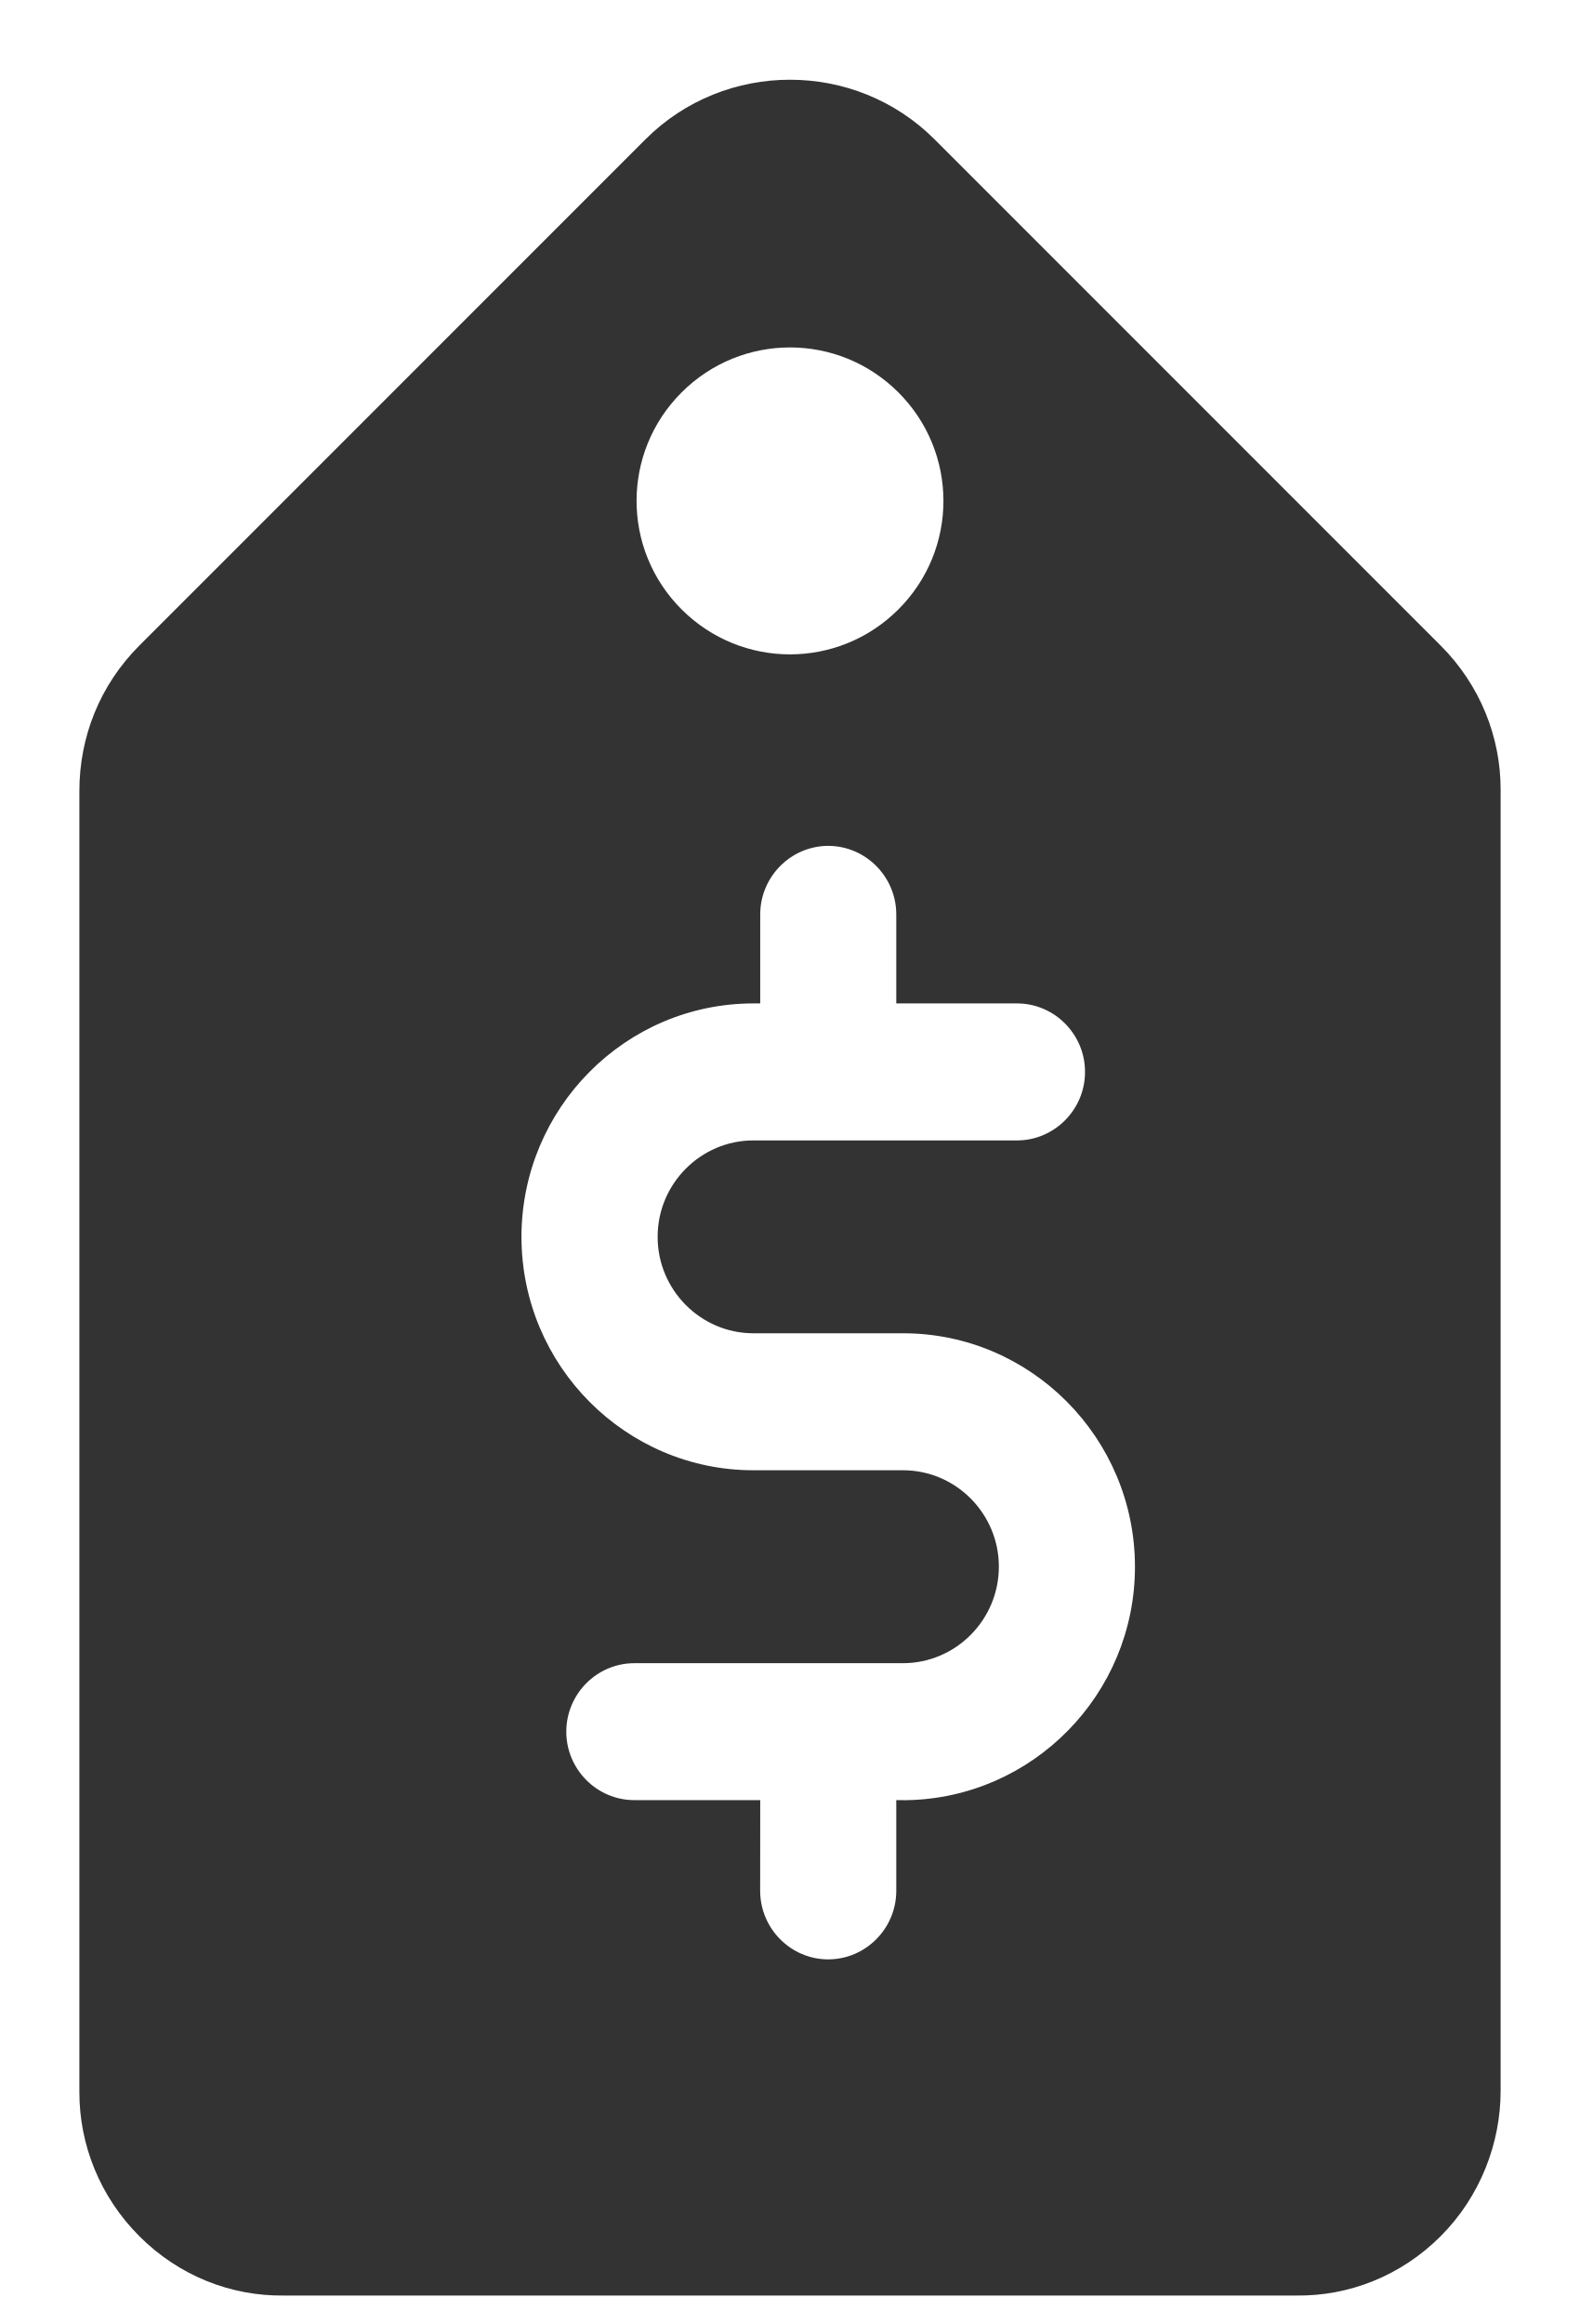
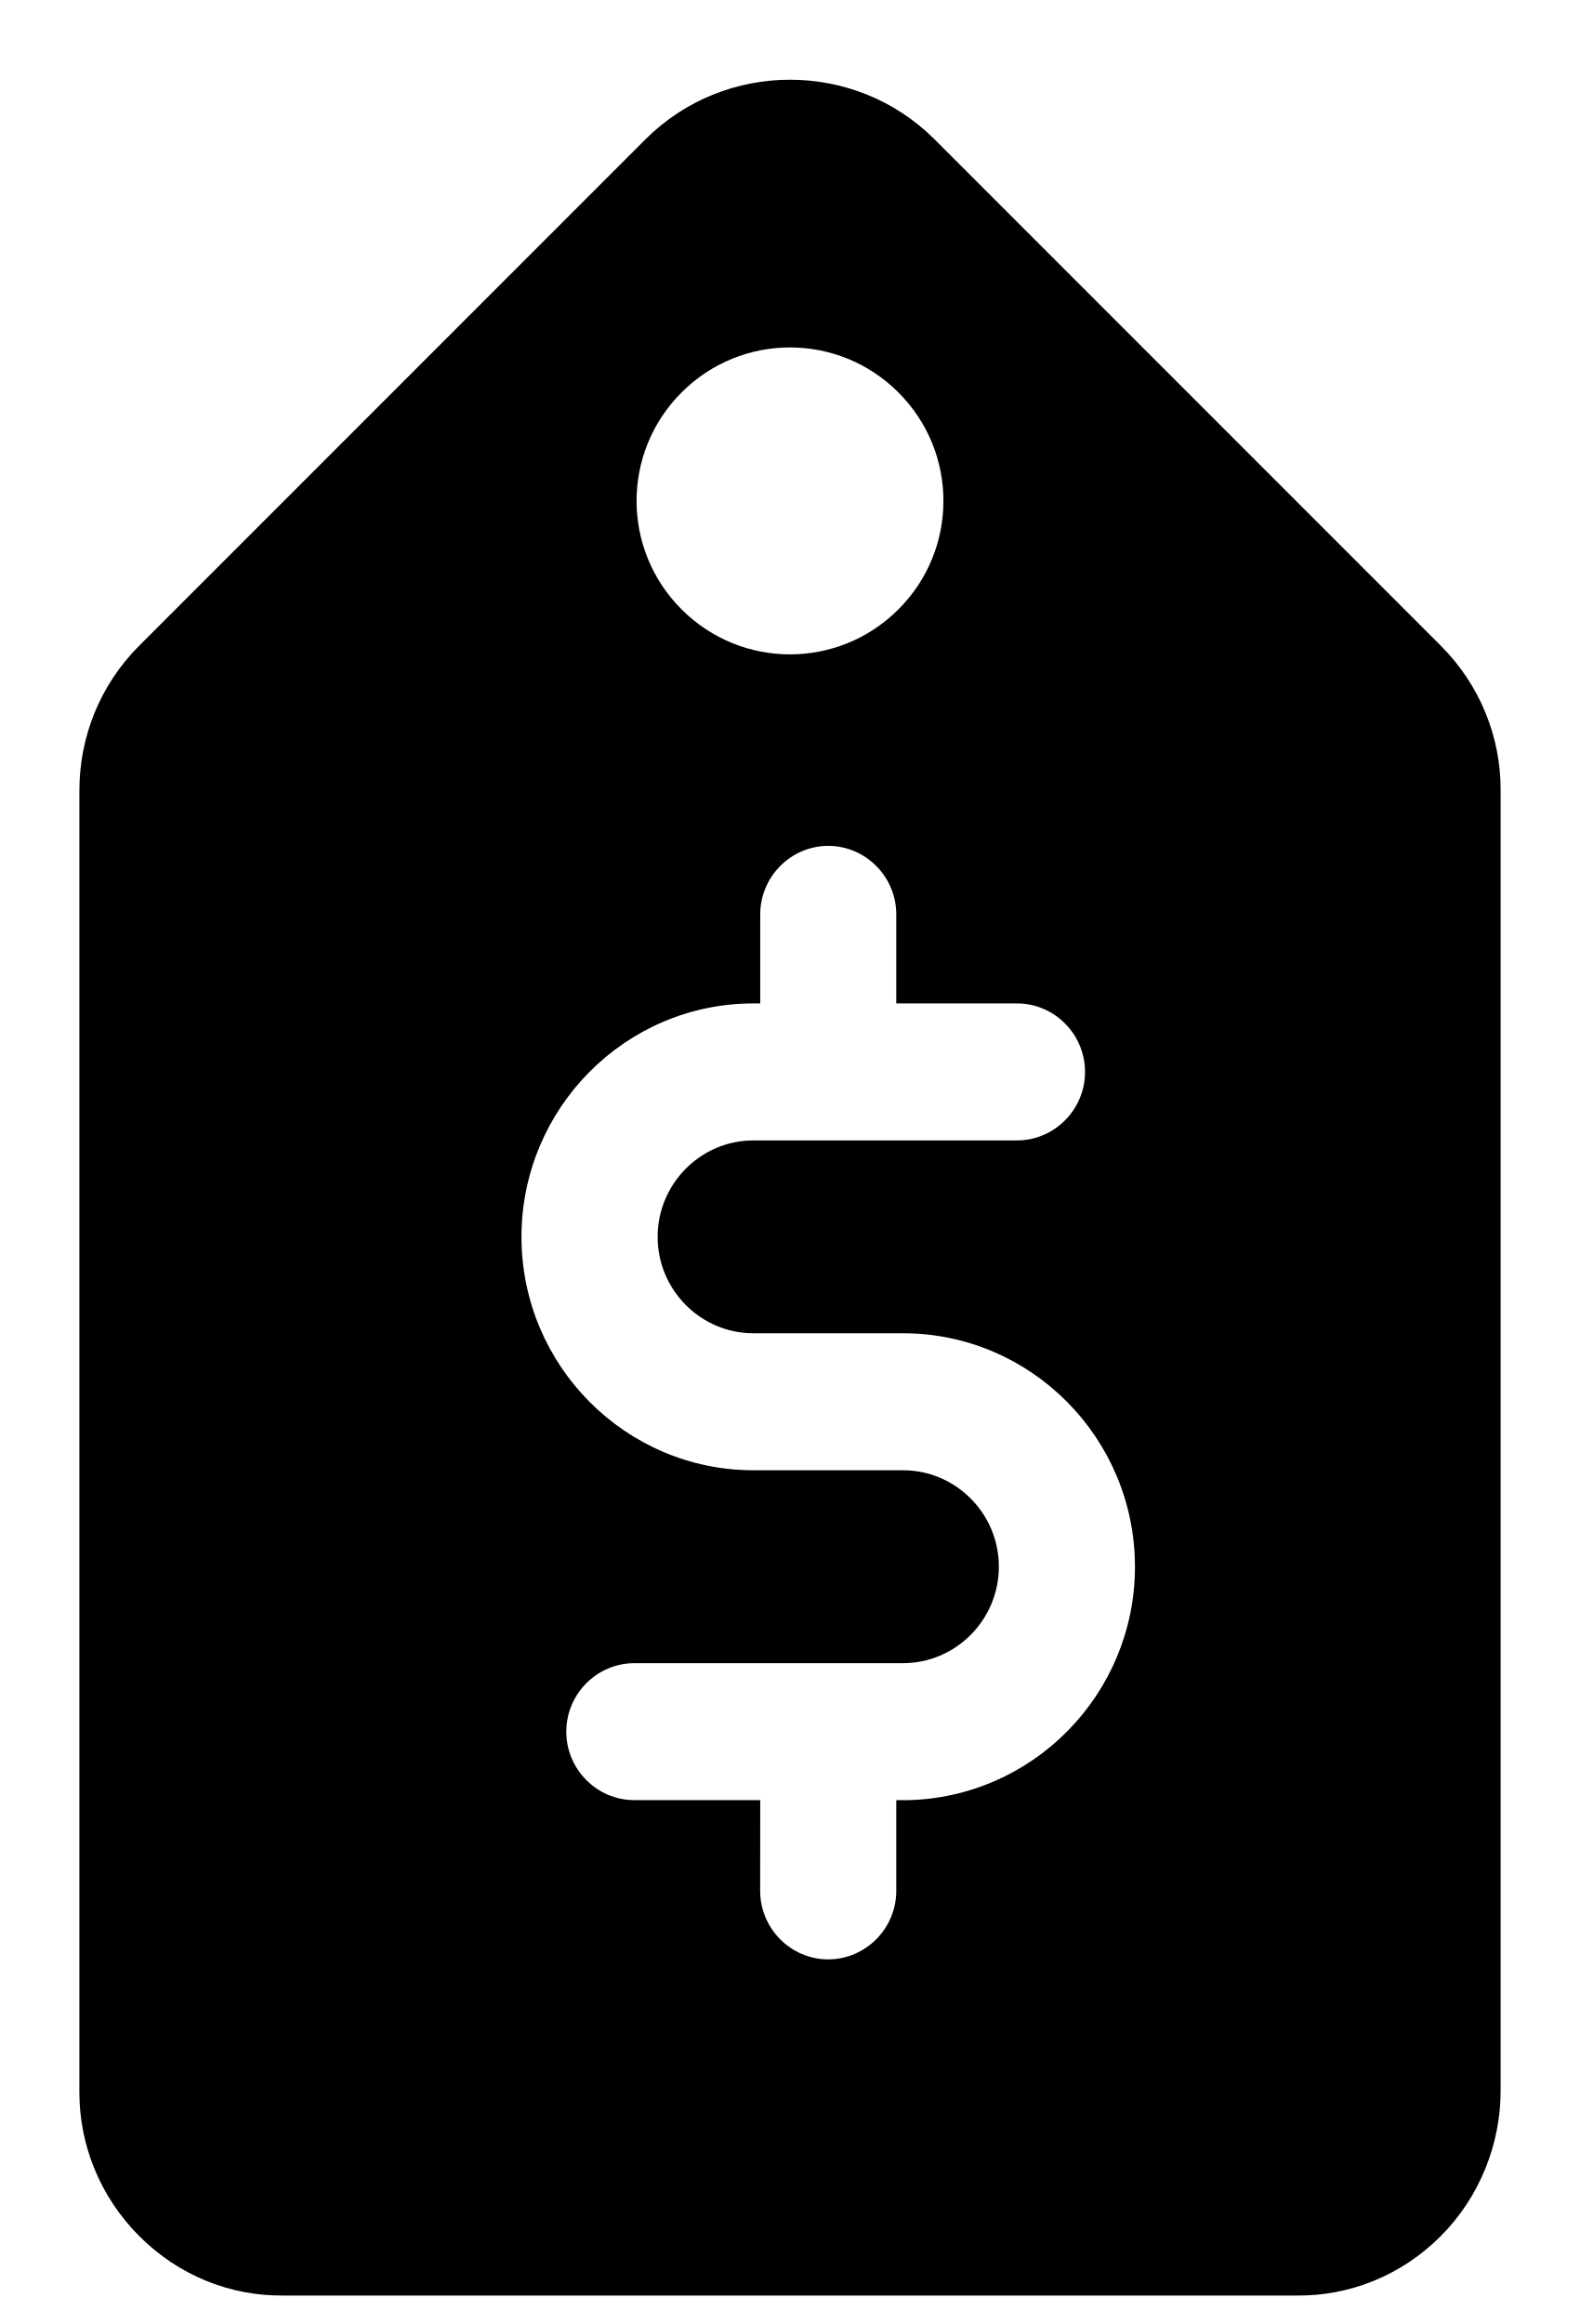
<svg xmlns="http://www.w3.org/2000/svg" width="17px" height="25px" viewBox="0 0 17 25" version="1.1">
-   <g id="fluxo-principal" stroke="none" stroke-width="1" fill="none" fill-rule="evenodd">
-     <g id="07_produto_indisponivel" transform="translate(-19, -133)" fill="#343333">
+   <g id="fluxo-principal" stroke="none" stroke-width="1" fill-rule="evenodd">
+     <g id="07_produto_indisponivel" transform="translate(-19, -133)">
      <g id="Left-Navigation" transform="translate(-2, 62)">
        <g id="menu_normal" transform="translate(0, 61)">
          <g id="icon_minhas_ofertas" transform="translate(13, 9)">
            <g id="Shape">
              <path d="M26.851,16.038 L16.951,6.138 C16.555,5.742 16.005,5.5 15.4,5.5 L7.7,5.5 C6.49,5.5 5.5,6.49 5.5,7.7 L5.5,15.4 C5.5,16.005 5.742,16.555 6.149,16.962 L16.049,26.862 C16.445,27.258 16.995,27.5 17.6,27.5 C18.205,27.5 18.755,27.258 19.151,26.851 L26.851,19.151 C27.258,18.755 27.5,18.205 27.5,17.6 C27.5,16.995 27.247,16.434 26.851,16.038 L26.851,16.038 Z M9.35,11 C8.437,11 7.7,10.263 7.7,9.35 C7.7,8.437 8.437,7.7 9.35,7.7 C10.263,7.7 11,8.437 11,9.35 C11,10.263 10.263,11 9.35,11 Z M16.542,14.821 C17.512,13.851 19.1,13.852 20.082,14.833 C21.054,15.805 21.063,17.376 20.115,18.351 L20.102,18.364 L20.041,18.424 L20.731,19.114 C21.018,19.401 21.019,19.868 20.735,20.153 C20.45,20.438 19.983,20.436 19.696,20.15 L19.006,19.459 L18.048,20.417 C17.764,20.702 17.296,20.7 17.01,20.414 C16.723,20.127 16.722,19.66 17.007,19.375 L19.051,17.331 C19.452,16.929 19.45,16.272 19.046,15.868 C18.643,15.464 17.985,15.462 17.584,15.863 L16.445,17.002 C15.475,17.972 13.887,17.972 12.905,16.991 C11.929,16.014 11.919,14.426 12.894,13.451 L12.946,13.399 L12.269,12.722 C11.982,12.435 11.981,11.968 12.265,11.683 C12.55,11.399 13.017,11.4 13.304,11.687 L13.981,12.364 L14.9,11.445 C15.184,11.161 15.652,11.162 15.938,11.449 C16.225,11.735 16.226,12.203 15.942,12.487 L13.936,14.493 C13.535,14.894 13.537,15.552 13.941,15.955 C14.344,16.359 15.002,16.361 15.403,15.96 L16.542,14.821 Z" transform="translate(16.5, 16.5) rotate(45) translate(-16.5, -16.5) " />
            </g>
          </g>
        </g>
      </g>
    </g>
  </g>
</svg>
